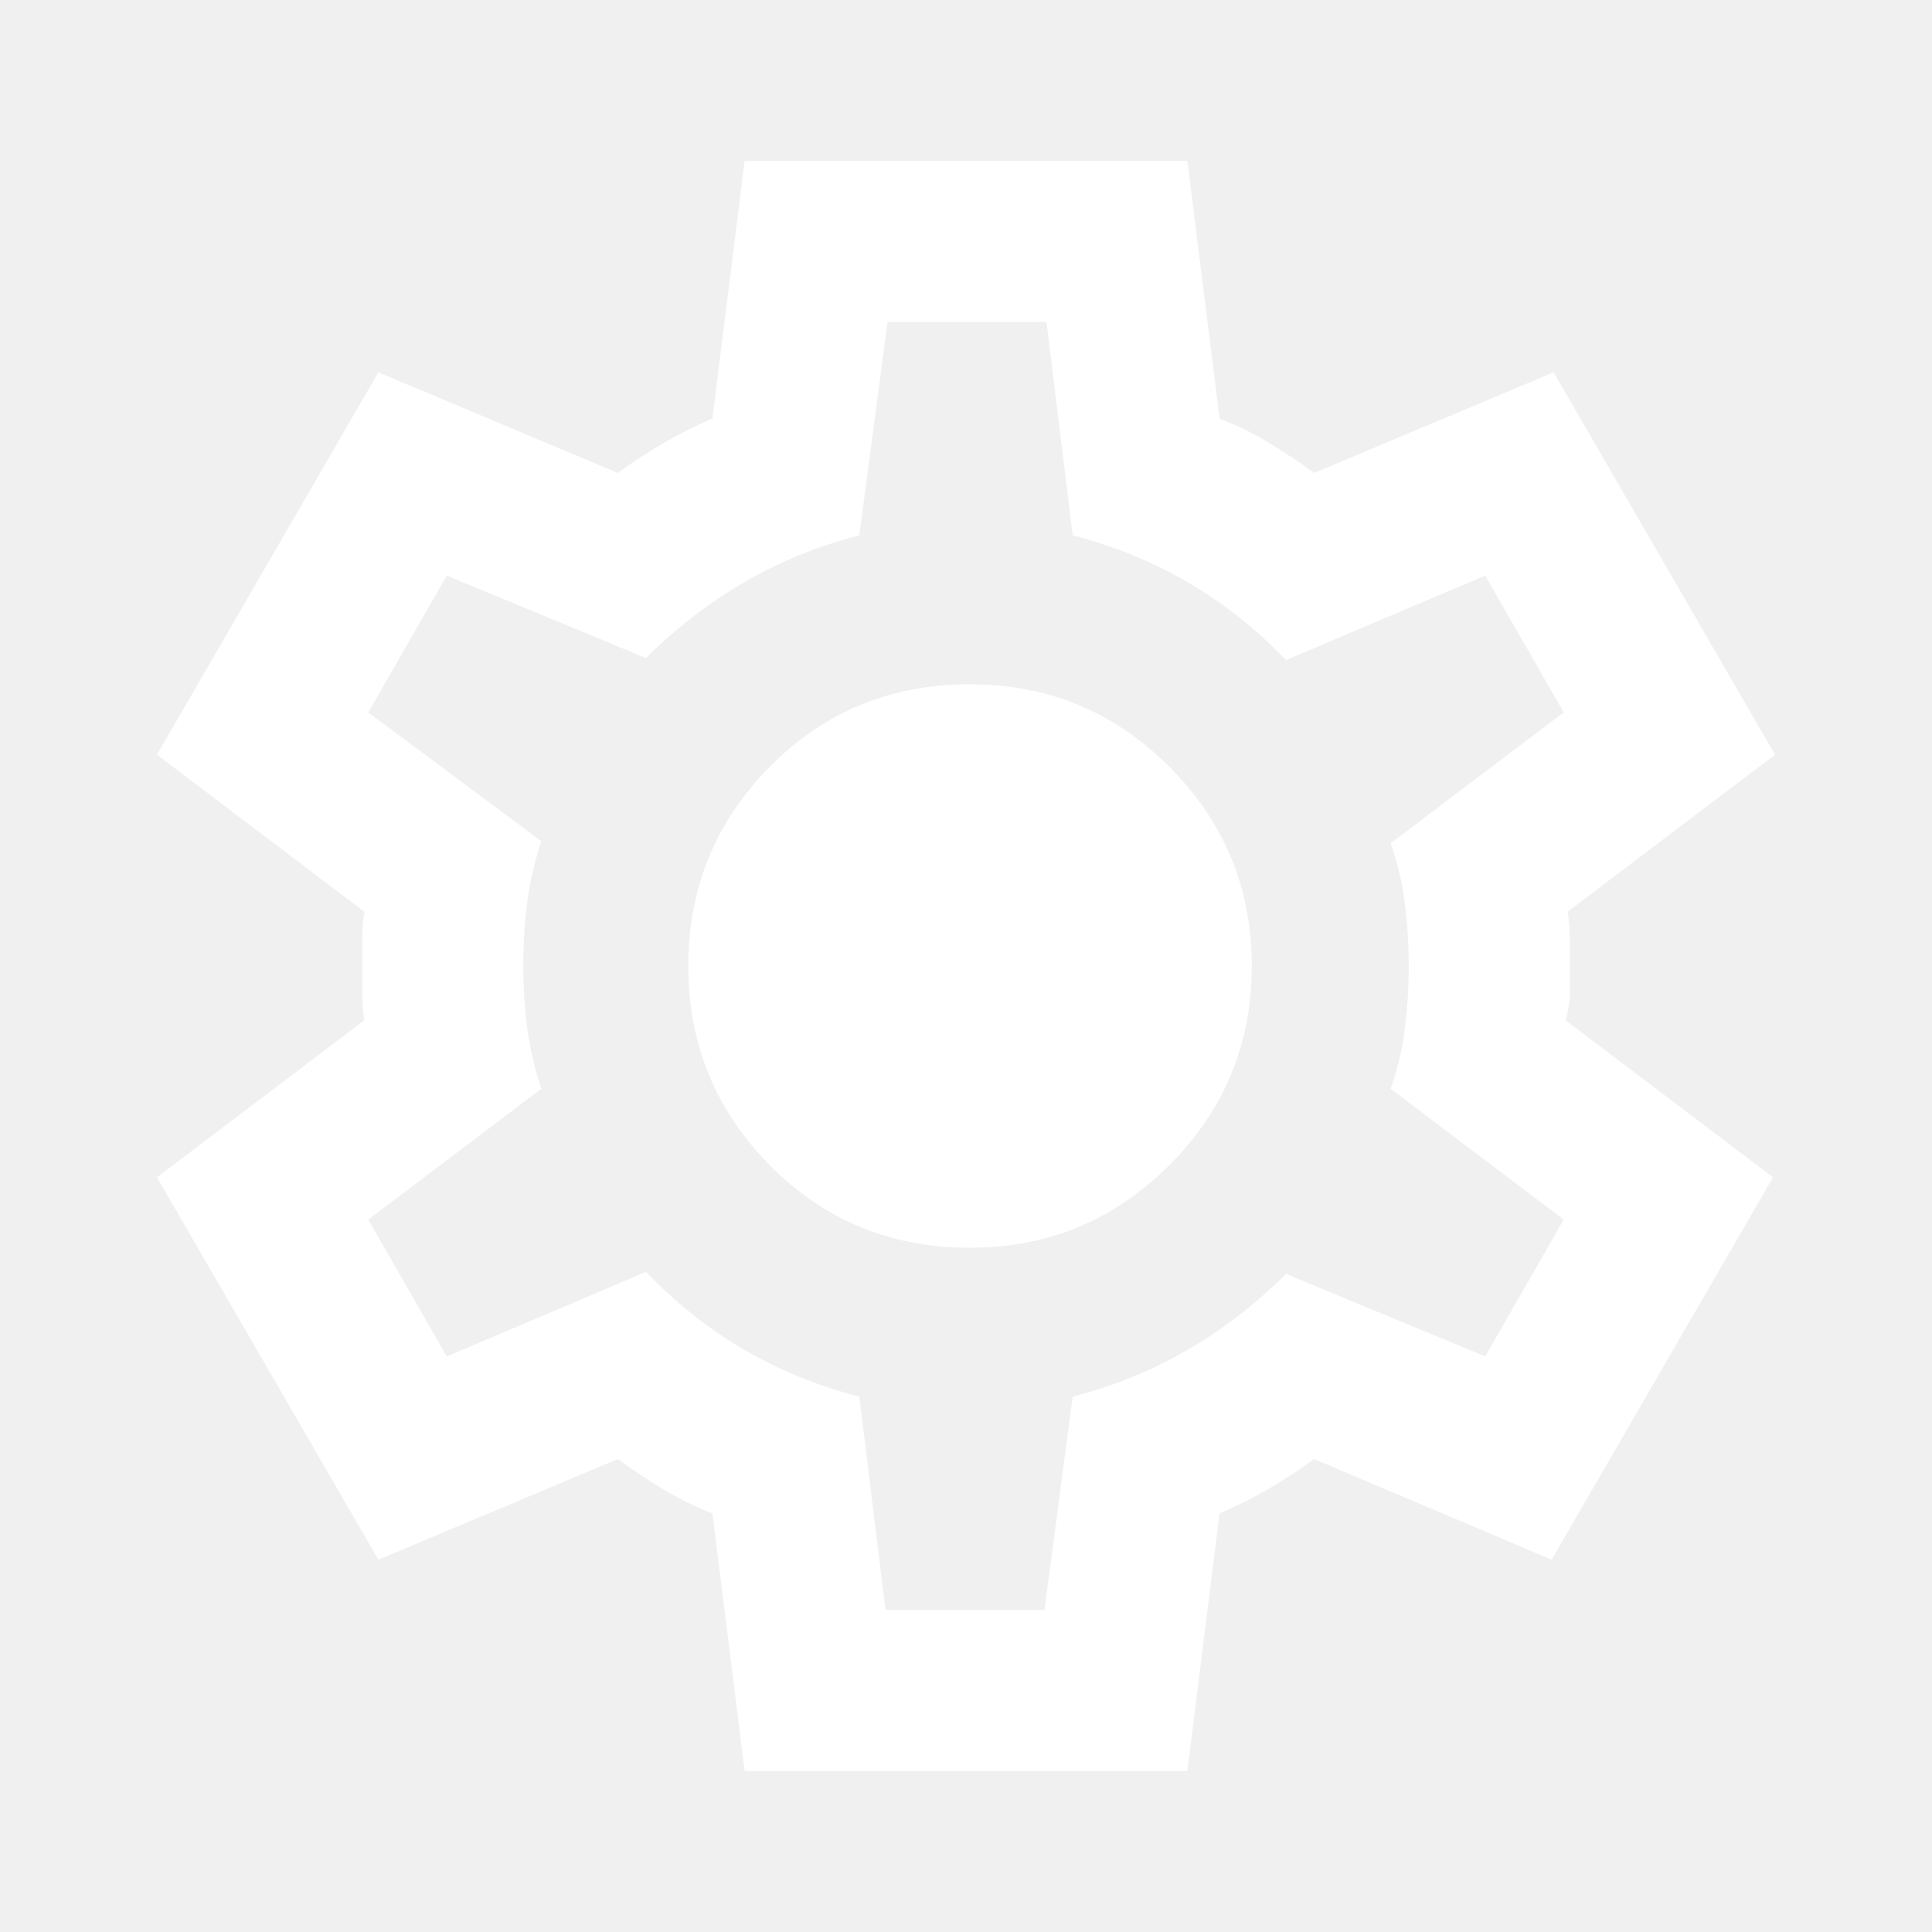
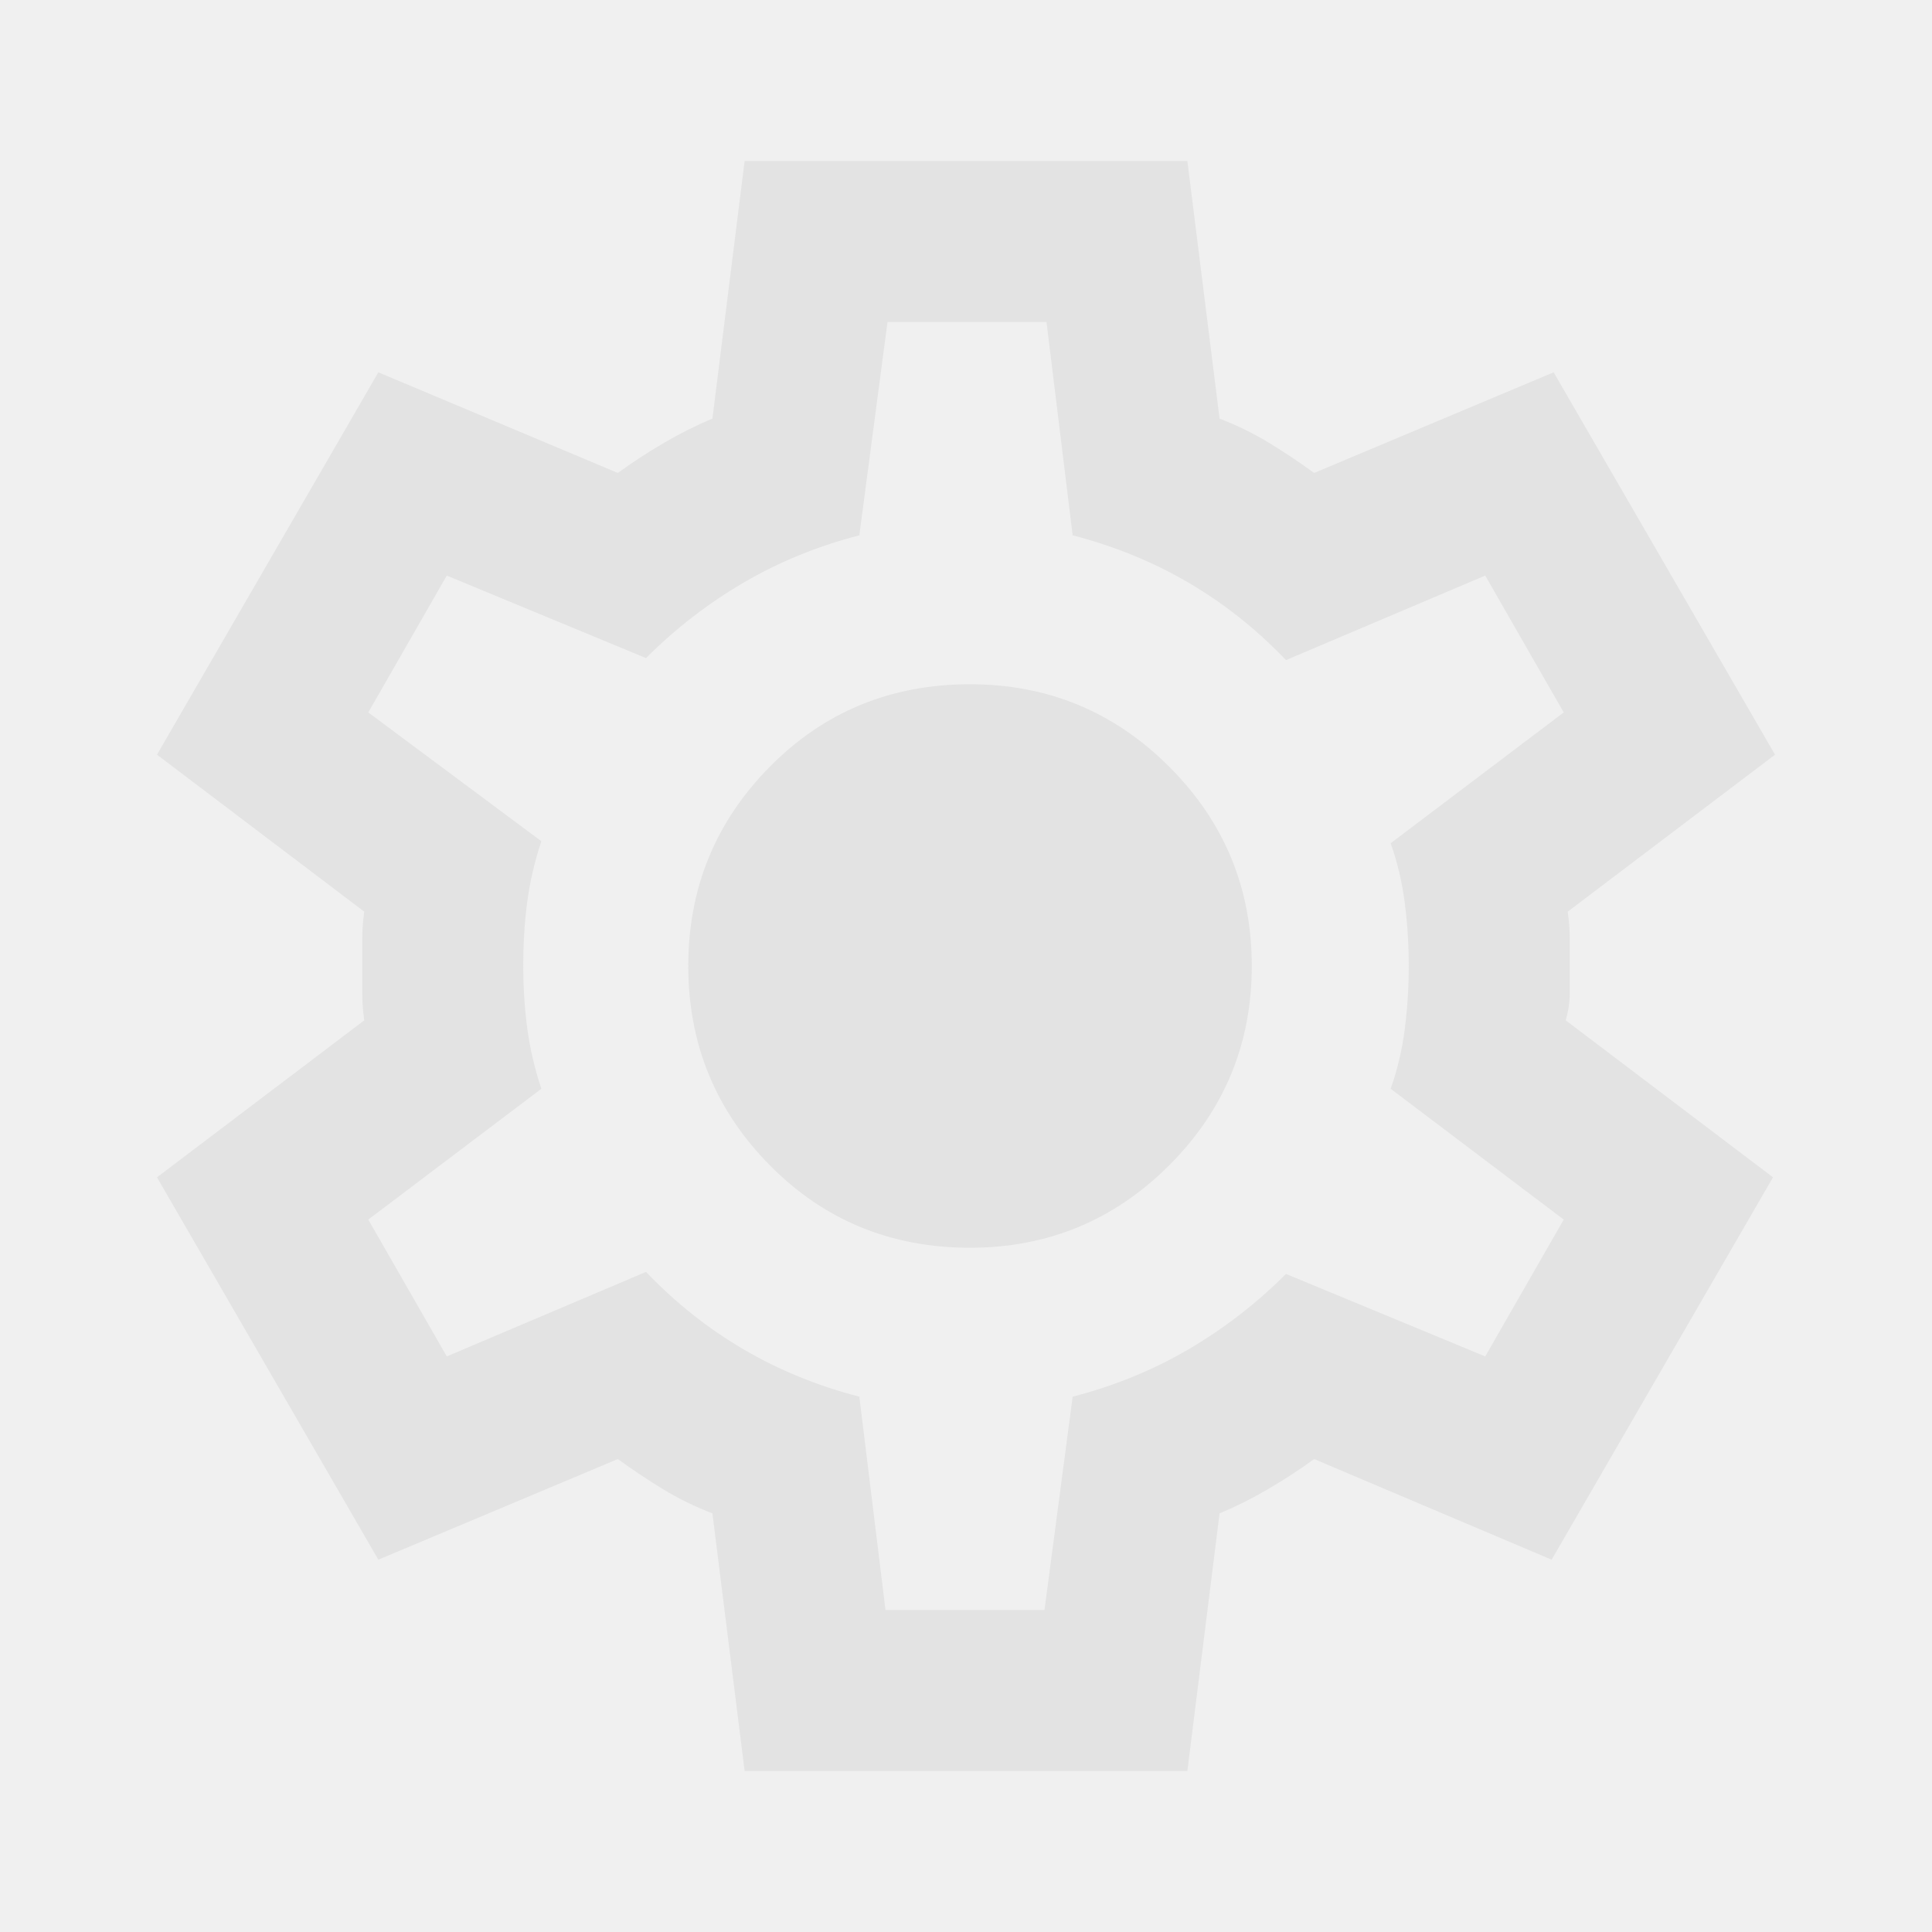
- <svg xmlns="http://www.w3.org/2000/svg" height="24px" viewBox="0 -960 960 960" width="24px" fill="#FFFFFF">
+ <svg xmlns="http://www.w3.org/2000/svg" height="24px" viewBox="0 -960 960 960" width="24px" fill="#e3e3e3">
  <path d="m370-80-16-128q-13-5-24.5-12T307-235l-119 50L78-375l103-78q-1-7-1-13.5v-27q0-6.5 1-13.5L78-585l110-190 119 50q11-8 23-15t24-12l16-128h220l16 128q13 5 24.5 12t22.5 15l119-50 110 190-103 78q1 7 1 13.5v27q0 6.5-2 13.5l103 78-110 190-118-50q-11 8-23 15t-24 12L590-80H370Zm70-80h79l14-106q31-8 57.5-23.5T639-327l99 41 39-68-86-65q5-14 7-29.5t2-31.5q0-16-2-31.5t-7-29.5l86-65-39-68-99 42q-22-23-48.5-38.5T533-694l-13-106h-79l-14 106q-31 8-57.5 23.5T321-633l-99-41-39 68 86 64q-5 15-7 30t-2 32q0 16 2 31t7 30l-86 65 39 68 99-42q22 23 48.5 38.5T427-266l13 106Zm42-180q58 0 99-41t41-99q0-58-41-99t-99-41q-59 0-99.5 41T342-480q0 58 40.5 99t99.5 41Zm-2-140Z" />
</svg>
